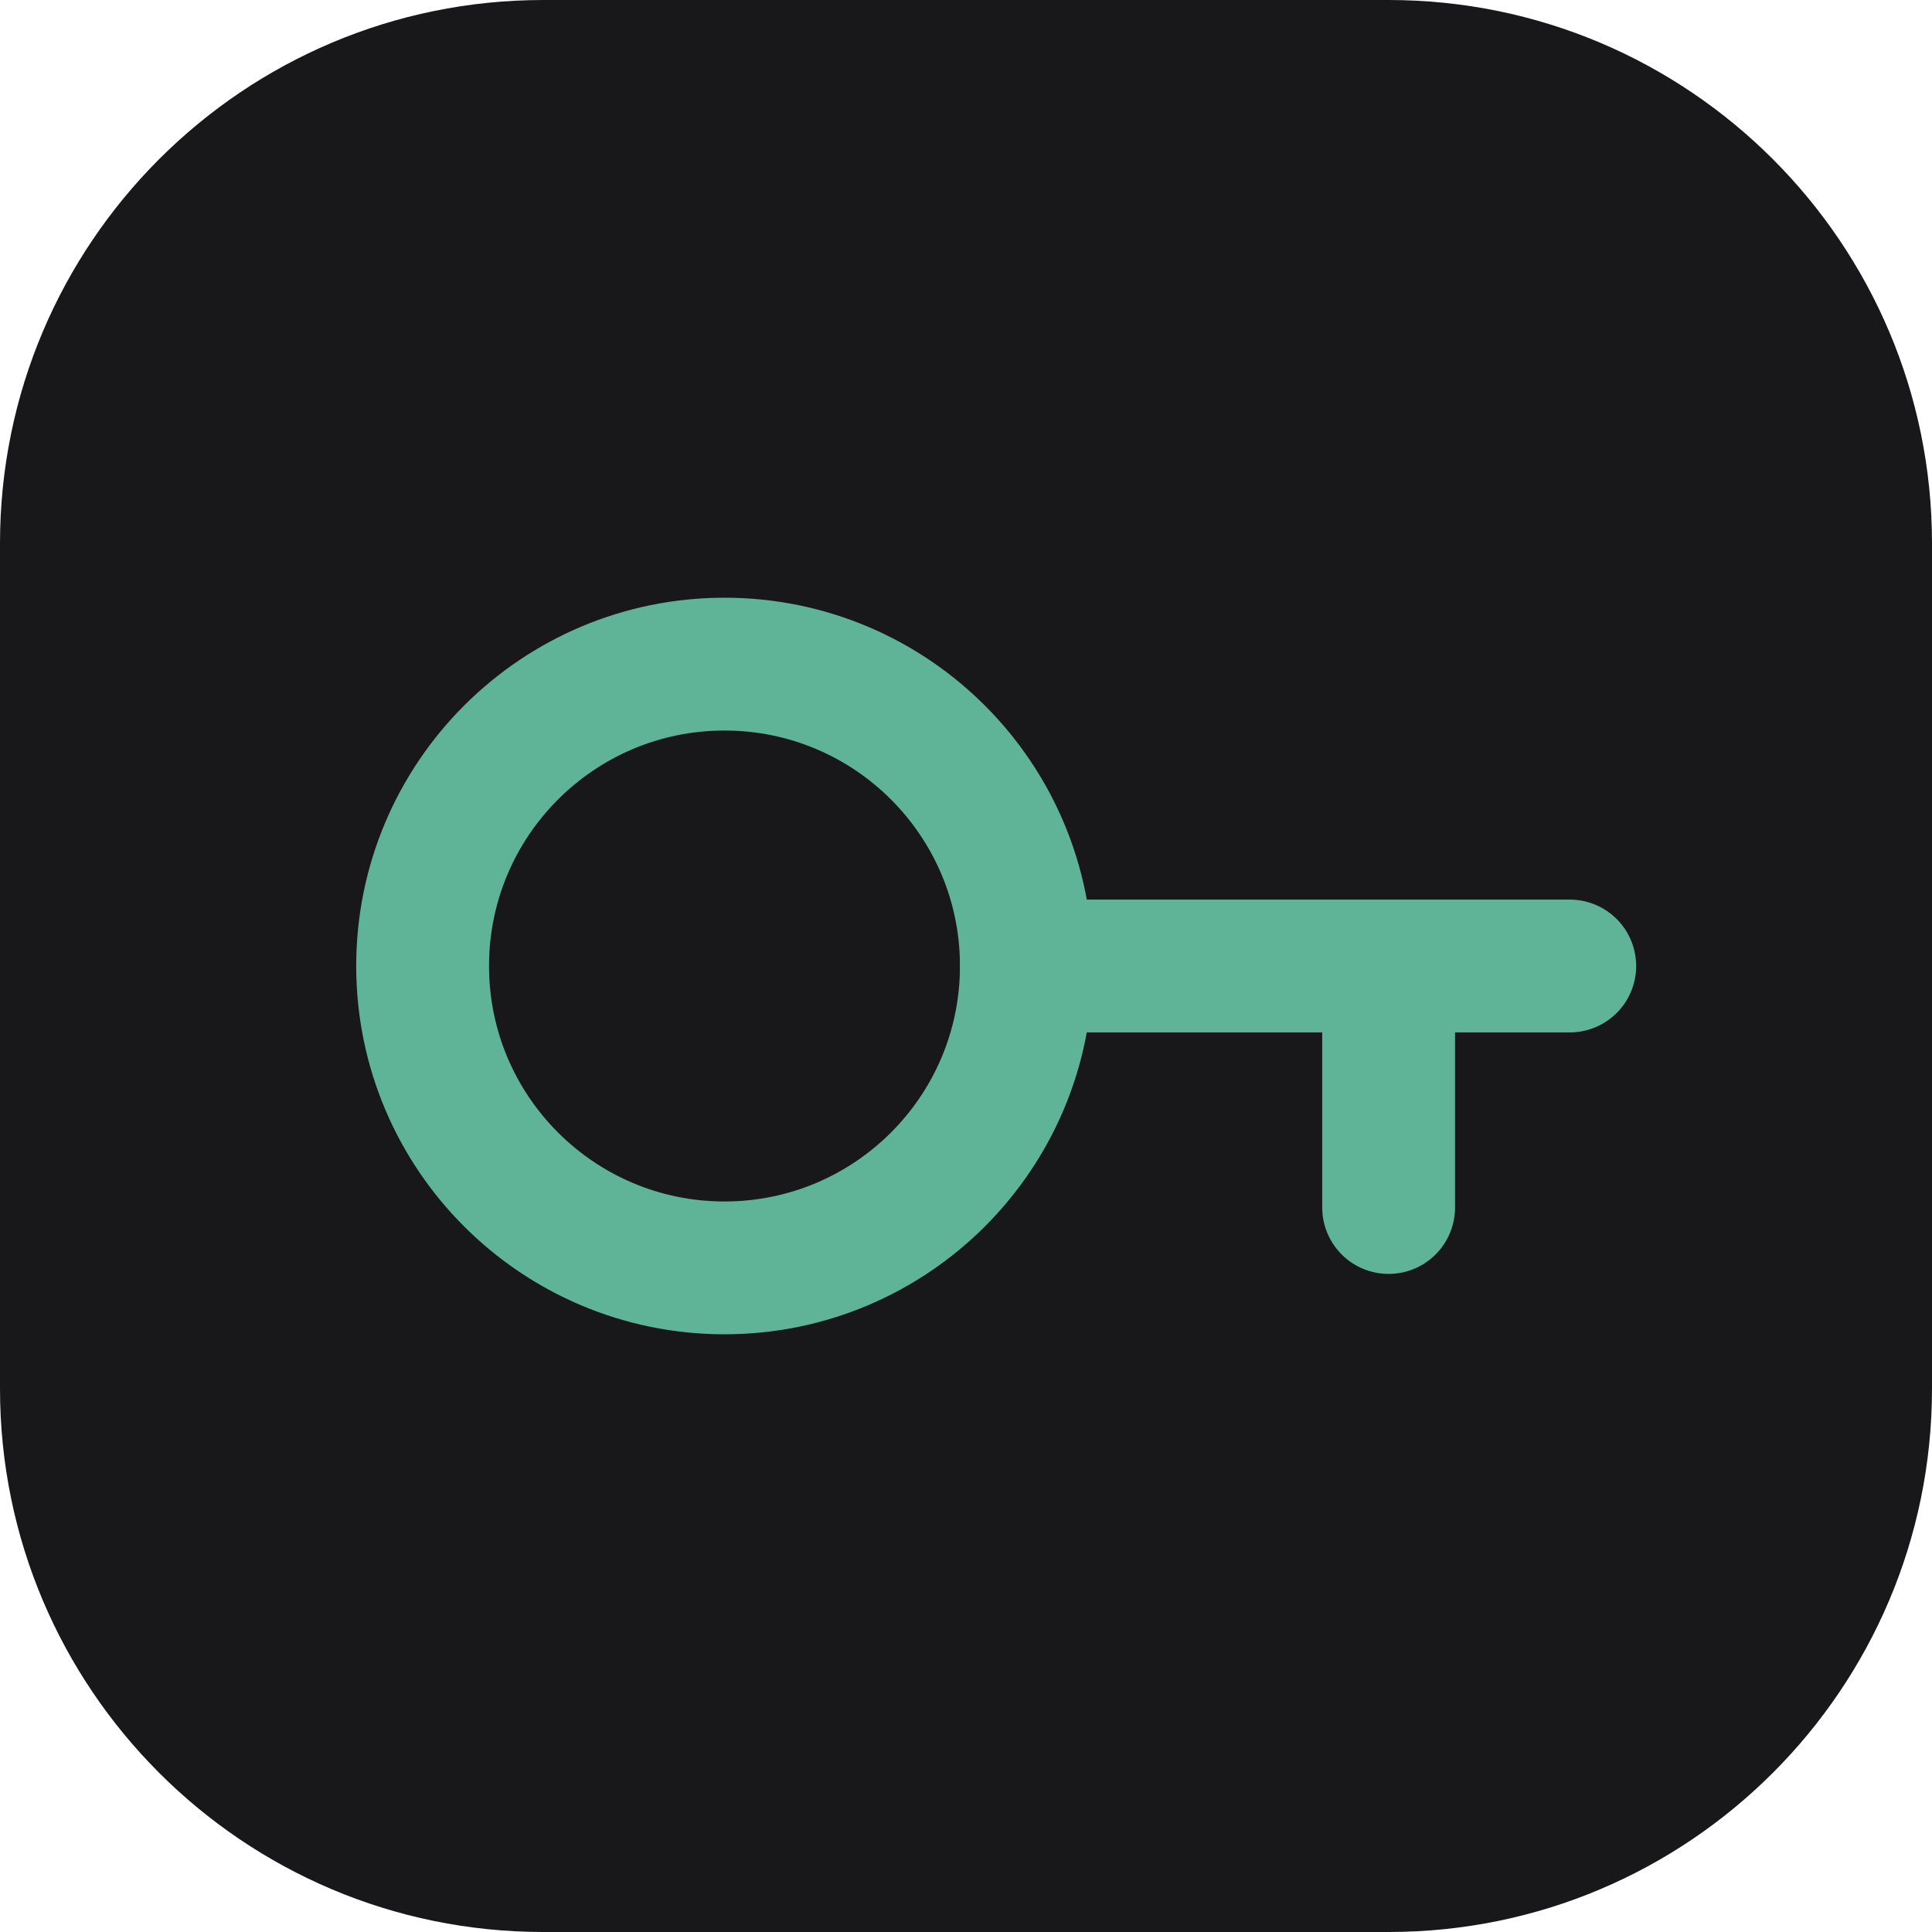
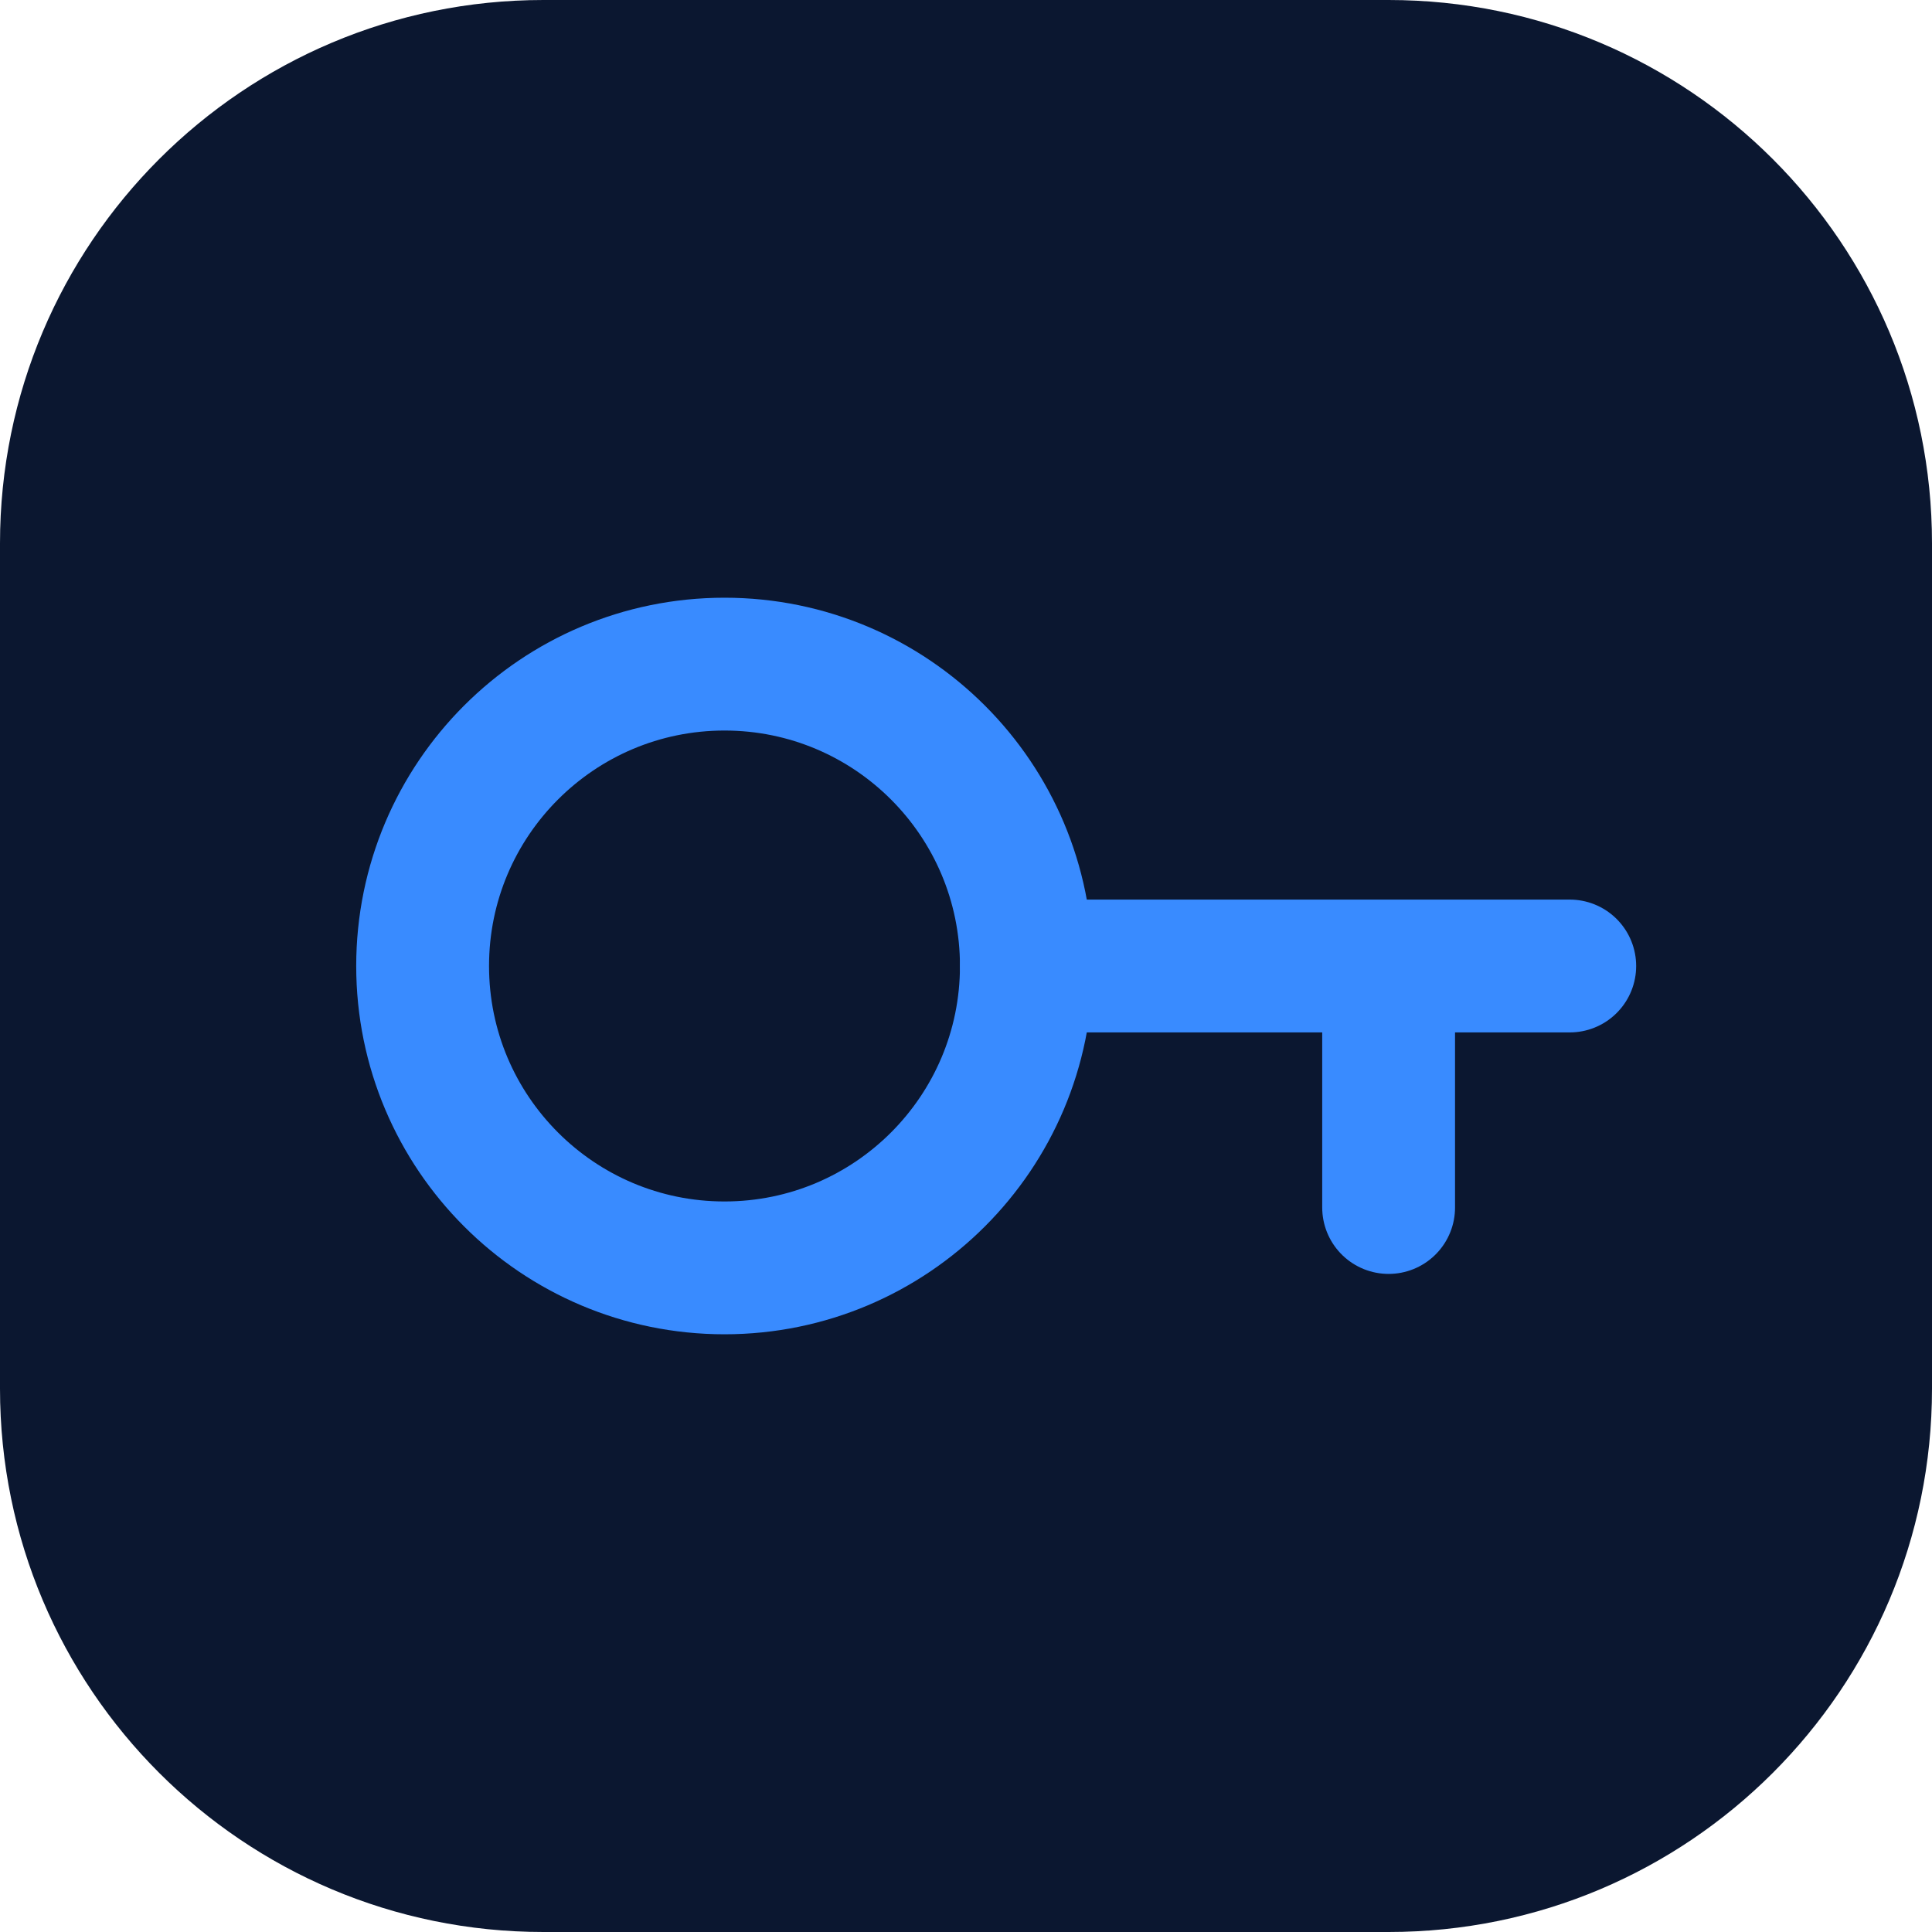
<svg xmlns="http://www.w3.org/2000/svg" viewBox="0 0 32 32">
-   <rect width="32" height="32" rx="9" fill="#18181b" />
-   <circle cx="12" cy="16" r="5" fill="none" stroke="#5fb396" stroke-width="2.2" />
-   <path d="M17 16h9M23 16v4" stroke="#5fb396" stroke-width="2.2" stroke-linecap="round" />
+   <rect width="32" height="32" rx="9" fill="#0B1730" />
+   <circle cx="12" cy="16" r="5" fill="none" stroke="#398BFF" stroke-width="2.2" />
+   <path d="M17 16h9M23 16v4" stroke="#398BFF" stroke-width="2.2" stroke-linecap="round" />
</svg>
